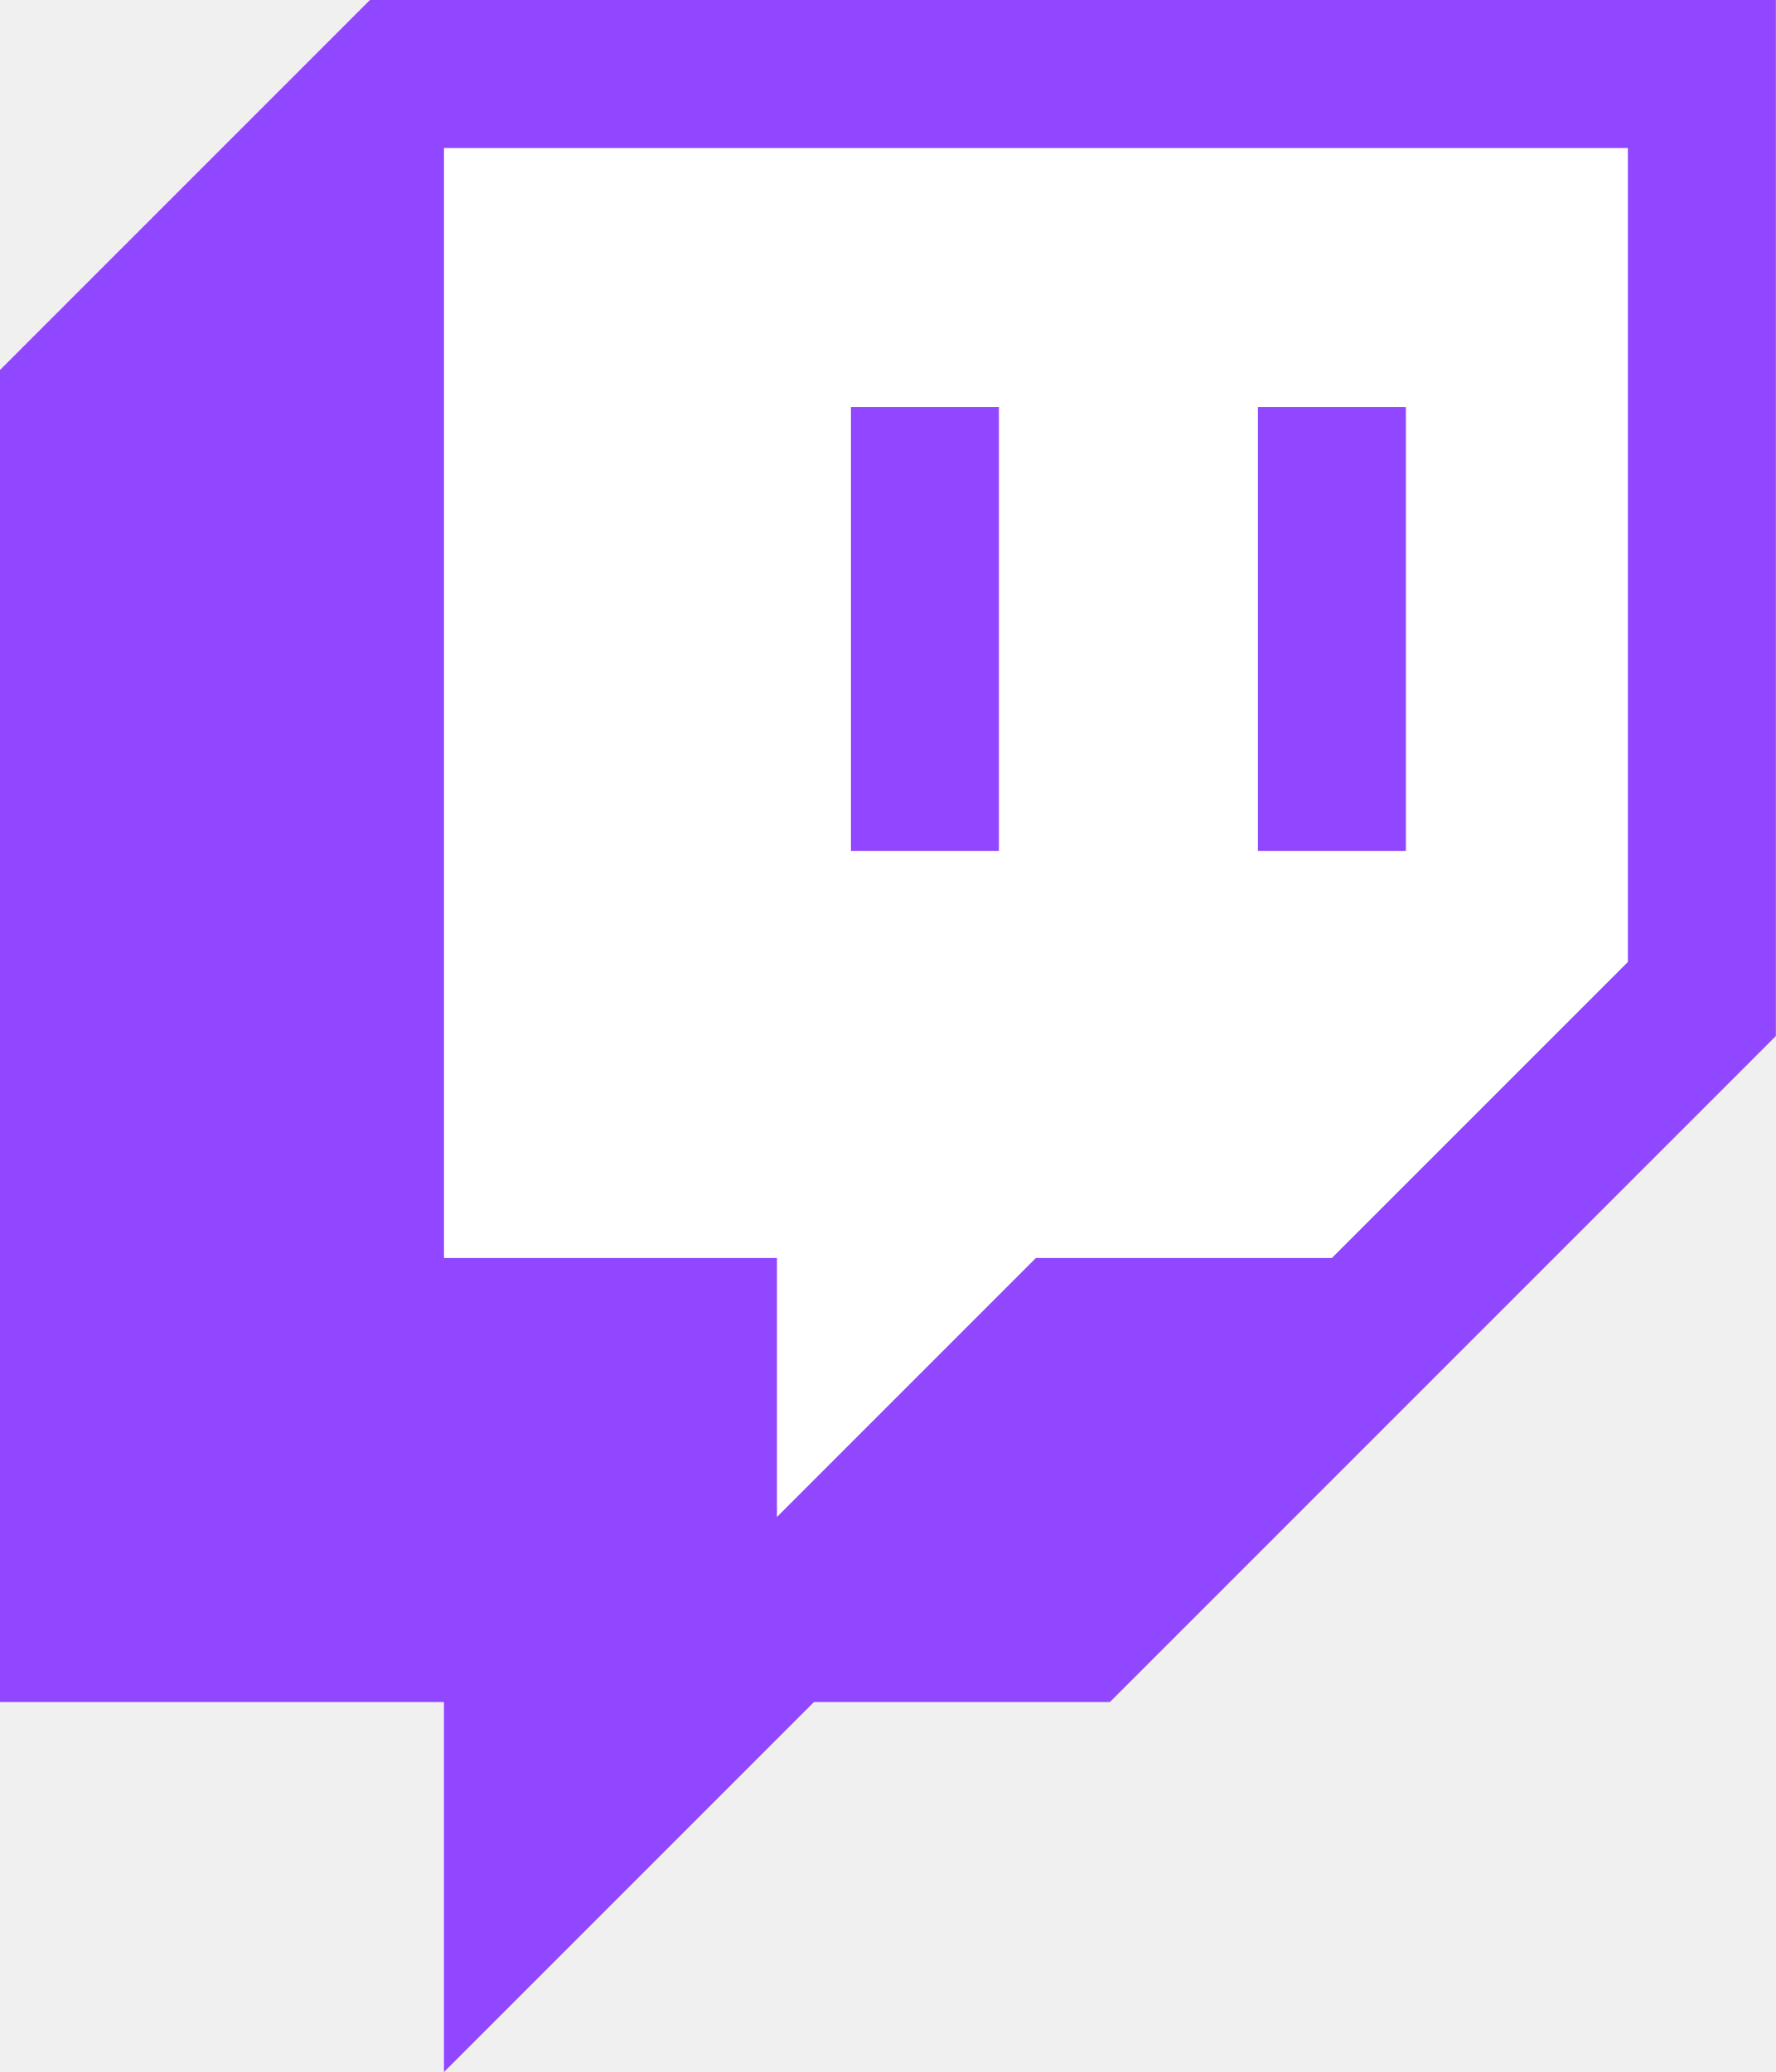
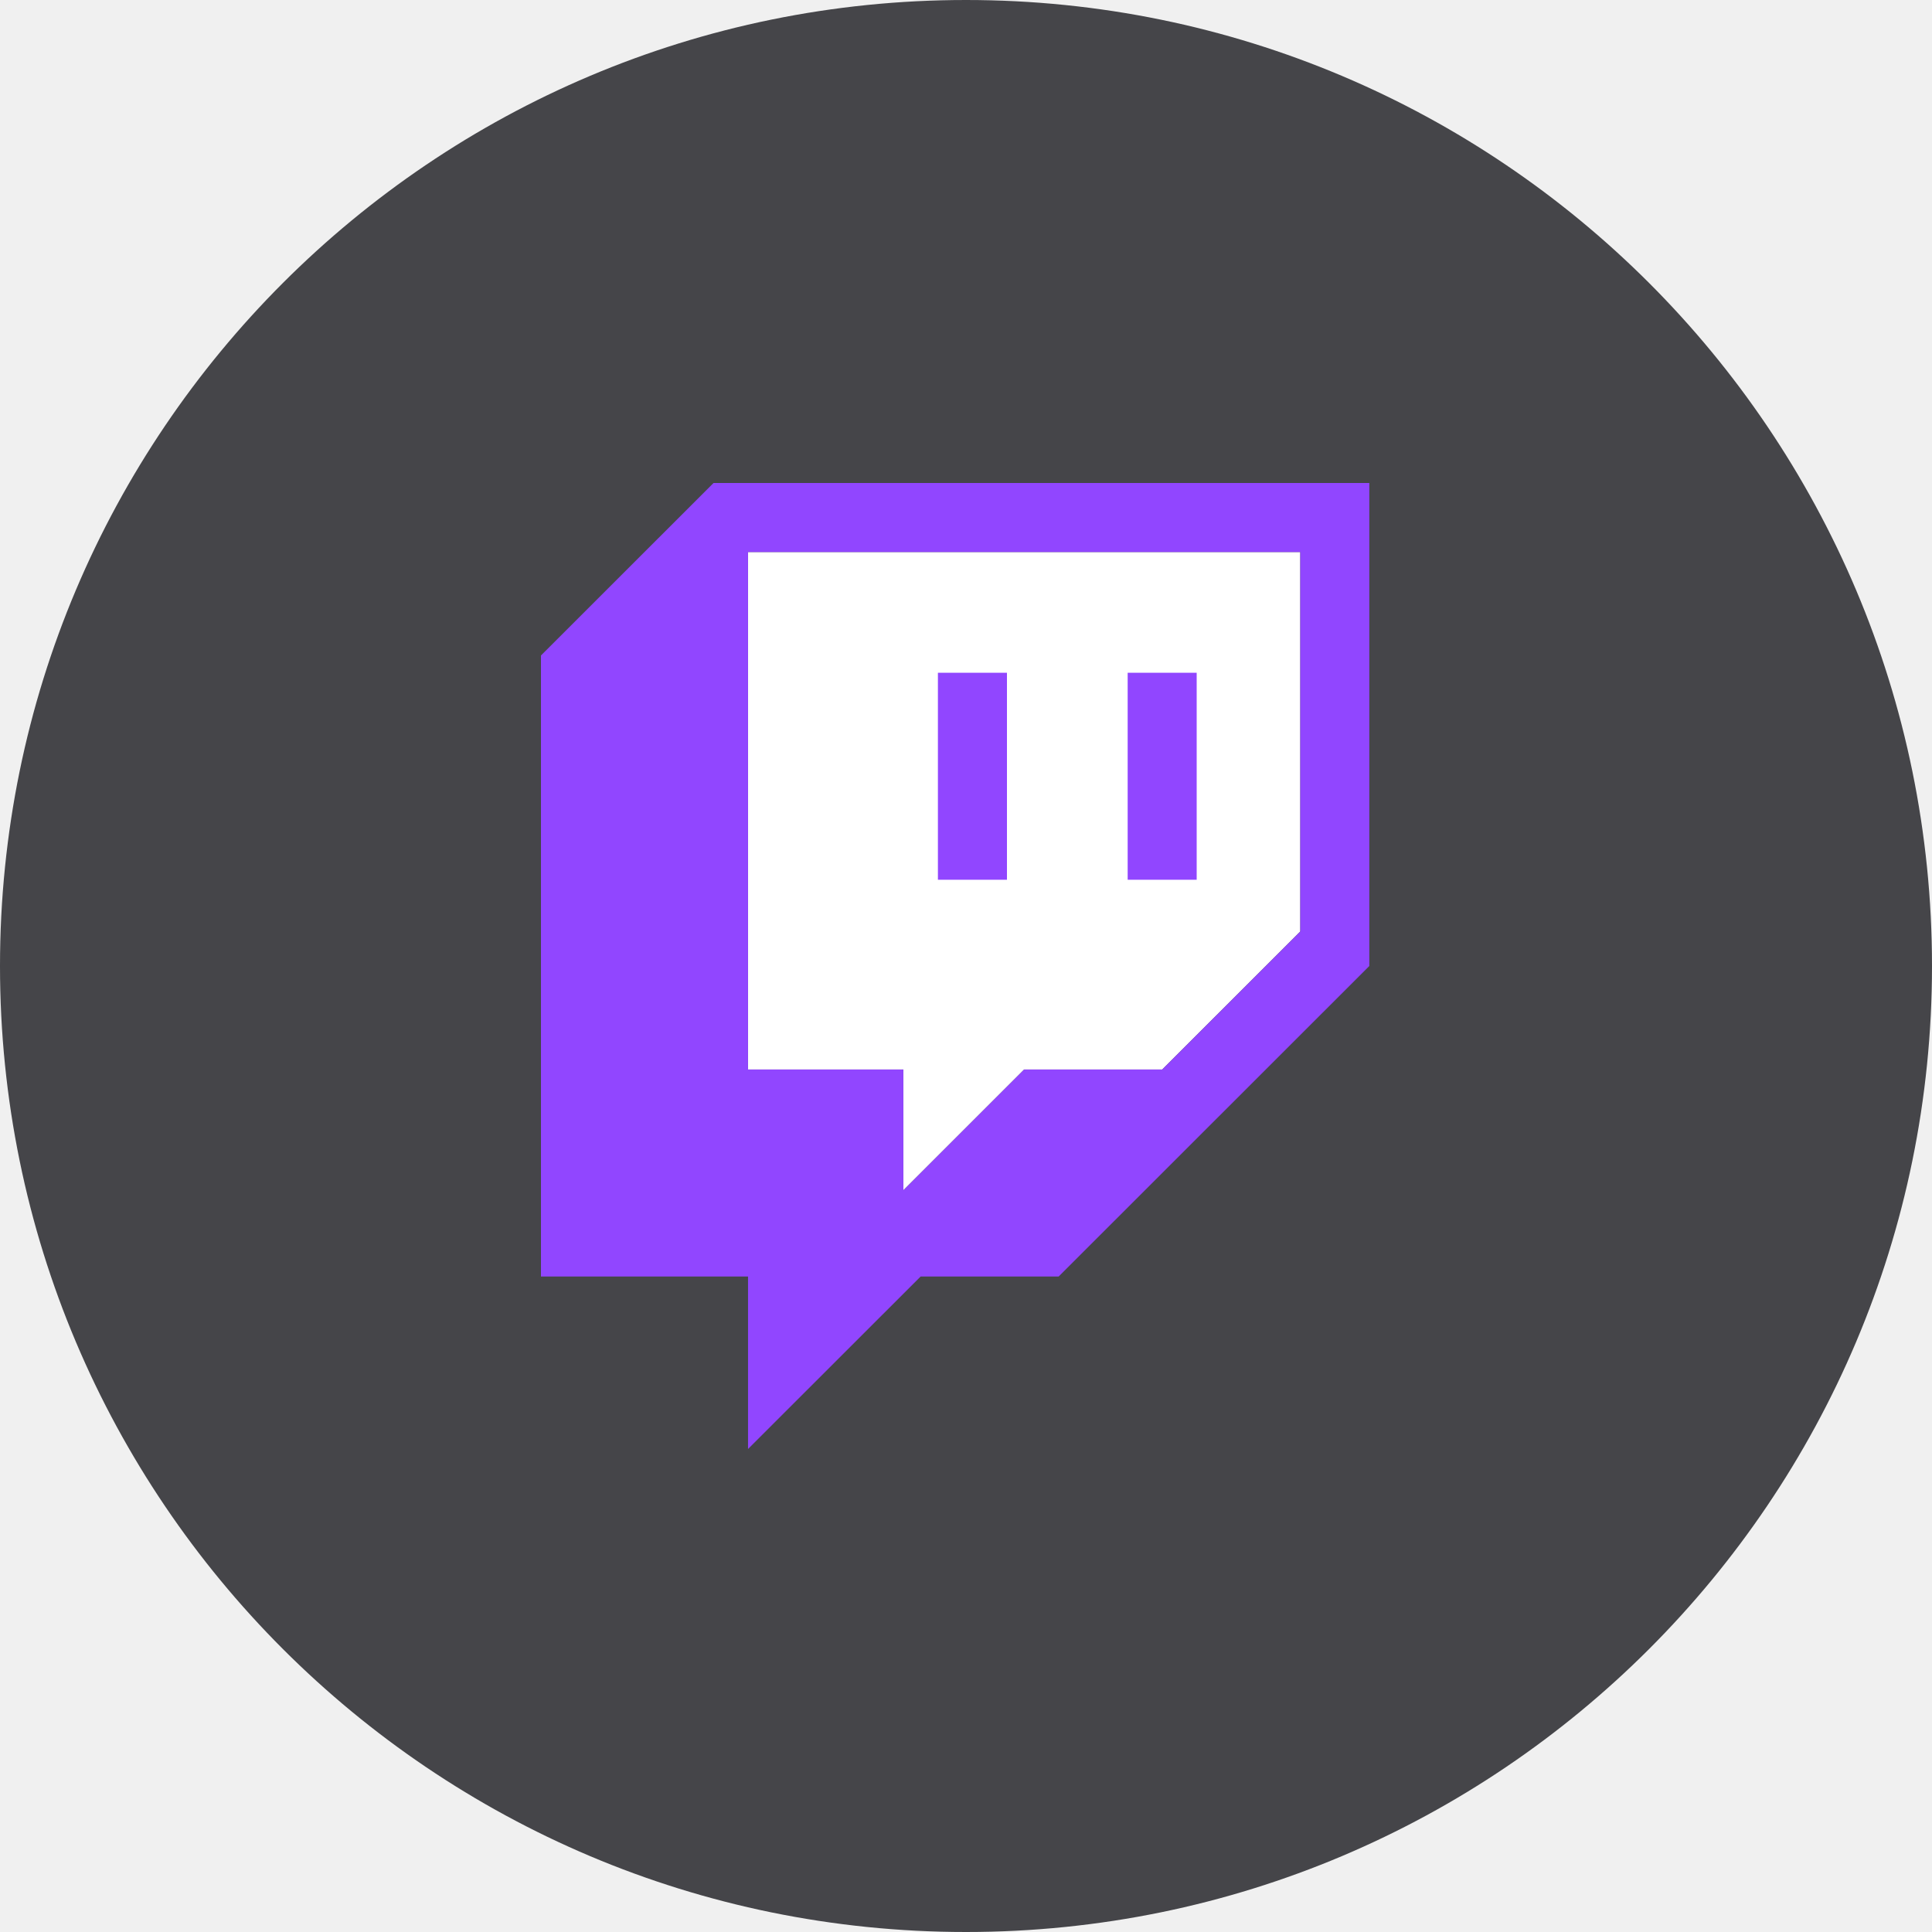
- <svg xmlns="http://www.w3.org/2000/svg" version="1.1" id="Layer_1" x="0px" y="0px" viewBox="0 0 2400 2800" style="enable-background:new 0 0 2400 2800;" xml:space="preserve">
-   <style type="text/css">
- 	.st0{fill:#FFFFFF;}
- 	.st1{fill:#9146FF;}
- </style>
-   <g>
-     <polygon class="st0" points="2200,1300 1800,1700 1400,1700 1050,2050 1050,1700 600,1700 600,200 2200,200  " />
-     <g>
-       <g id="Layer_1-2">
-         <path class="st1" d="M500,0L0,500v1800h600v500l500-500h400l900-900V0H500z M2200,1300l-400,400h-400l-350,350v-350H600V200h1600     V1300z" />
-         <rect x="1700" y="550" class="st1" width="200" height="600" />
-         <rect x="1150" y="550" class="st1" width="200" height="600" />
-       </g>
-     </g>
-   </g>
+ <svg xmlns="http://www.w3.org/2000/svg" width="50" height="50" viewBox="0 0 50 50" fill="none">
+   <circle cx="25" cy="25" r="25" fill="#454549" />
+   <path d="M33.651 24.107L30.078 27.679H26.505L23.379 30.804V27.679H19.359V14.286H33.651V24.107Z" fill="white" />
+   <path d="M18.466 12.5L14 16.964V33.036H19.359V37.5L23.826 33.036H27.398L35.438 25V12.5H18.466ZM33.651 24.107L30.078 27.679H26.505L23.379 30.804V27.679H19.359V14.286H33.651V24.107Z" fill="#9146FF" />
+   <path d="M30.97 17.411H29.184V22.768H30.97V17.411Z" fill="#9146FF" />
+   <path d="M26.06 17.411H24.273V22.768H26.06V17.411Z" fill="#9146FF" />
</svg>
